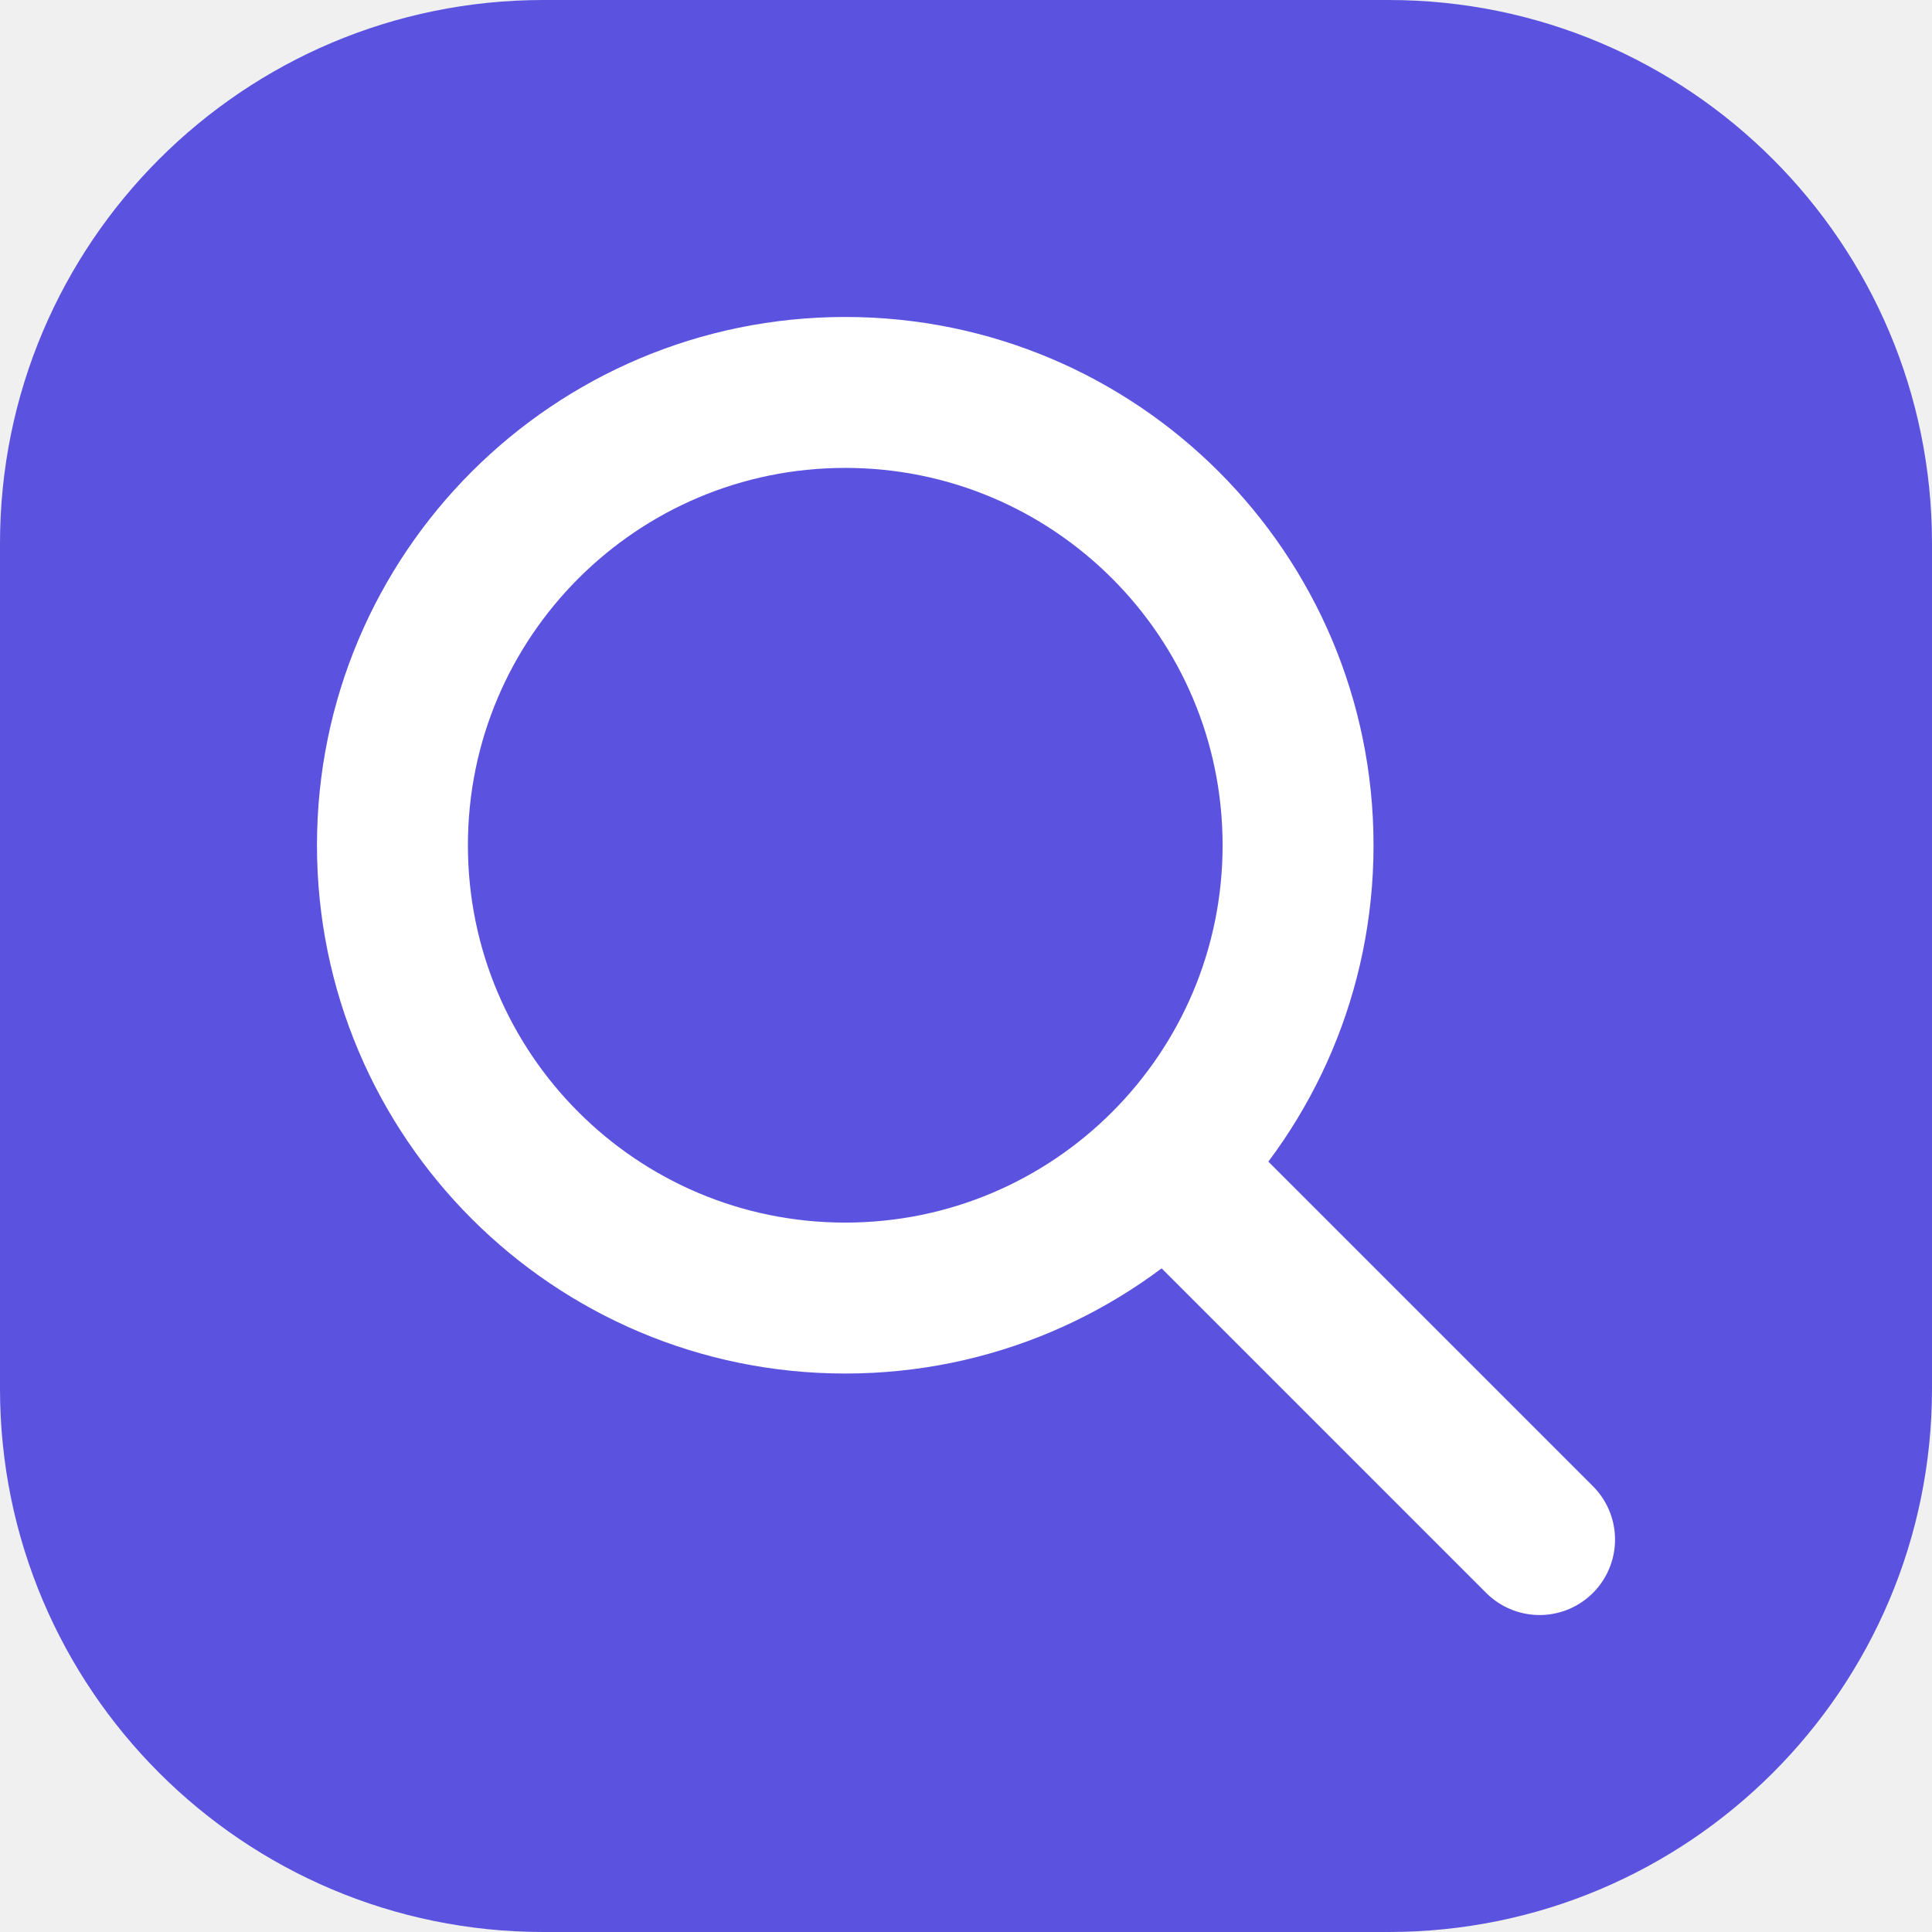
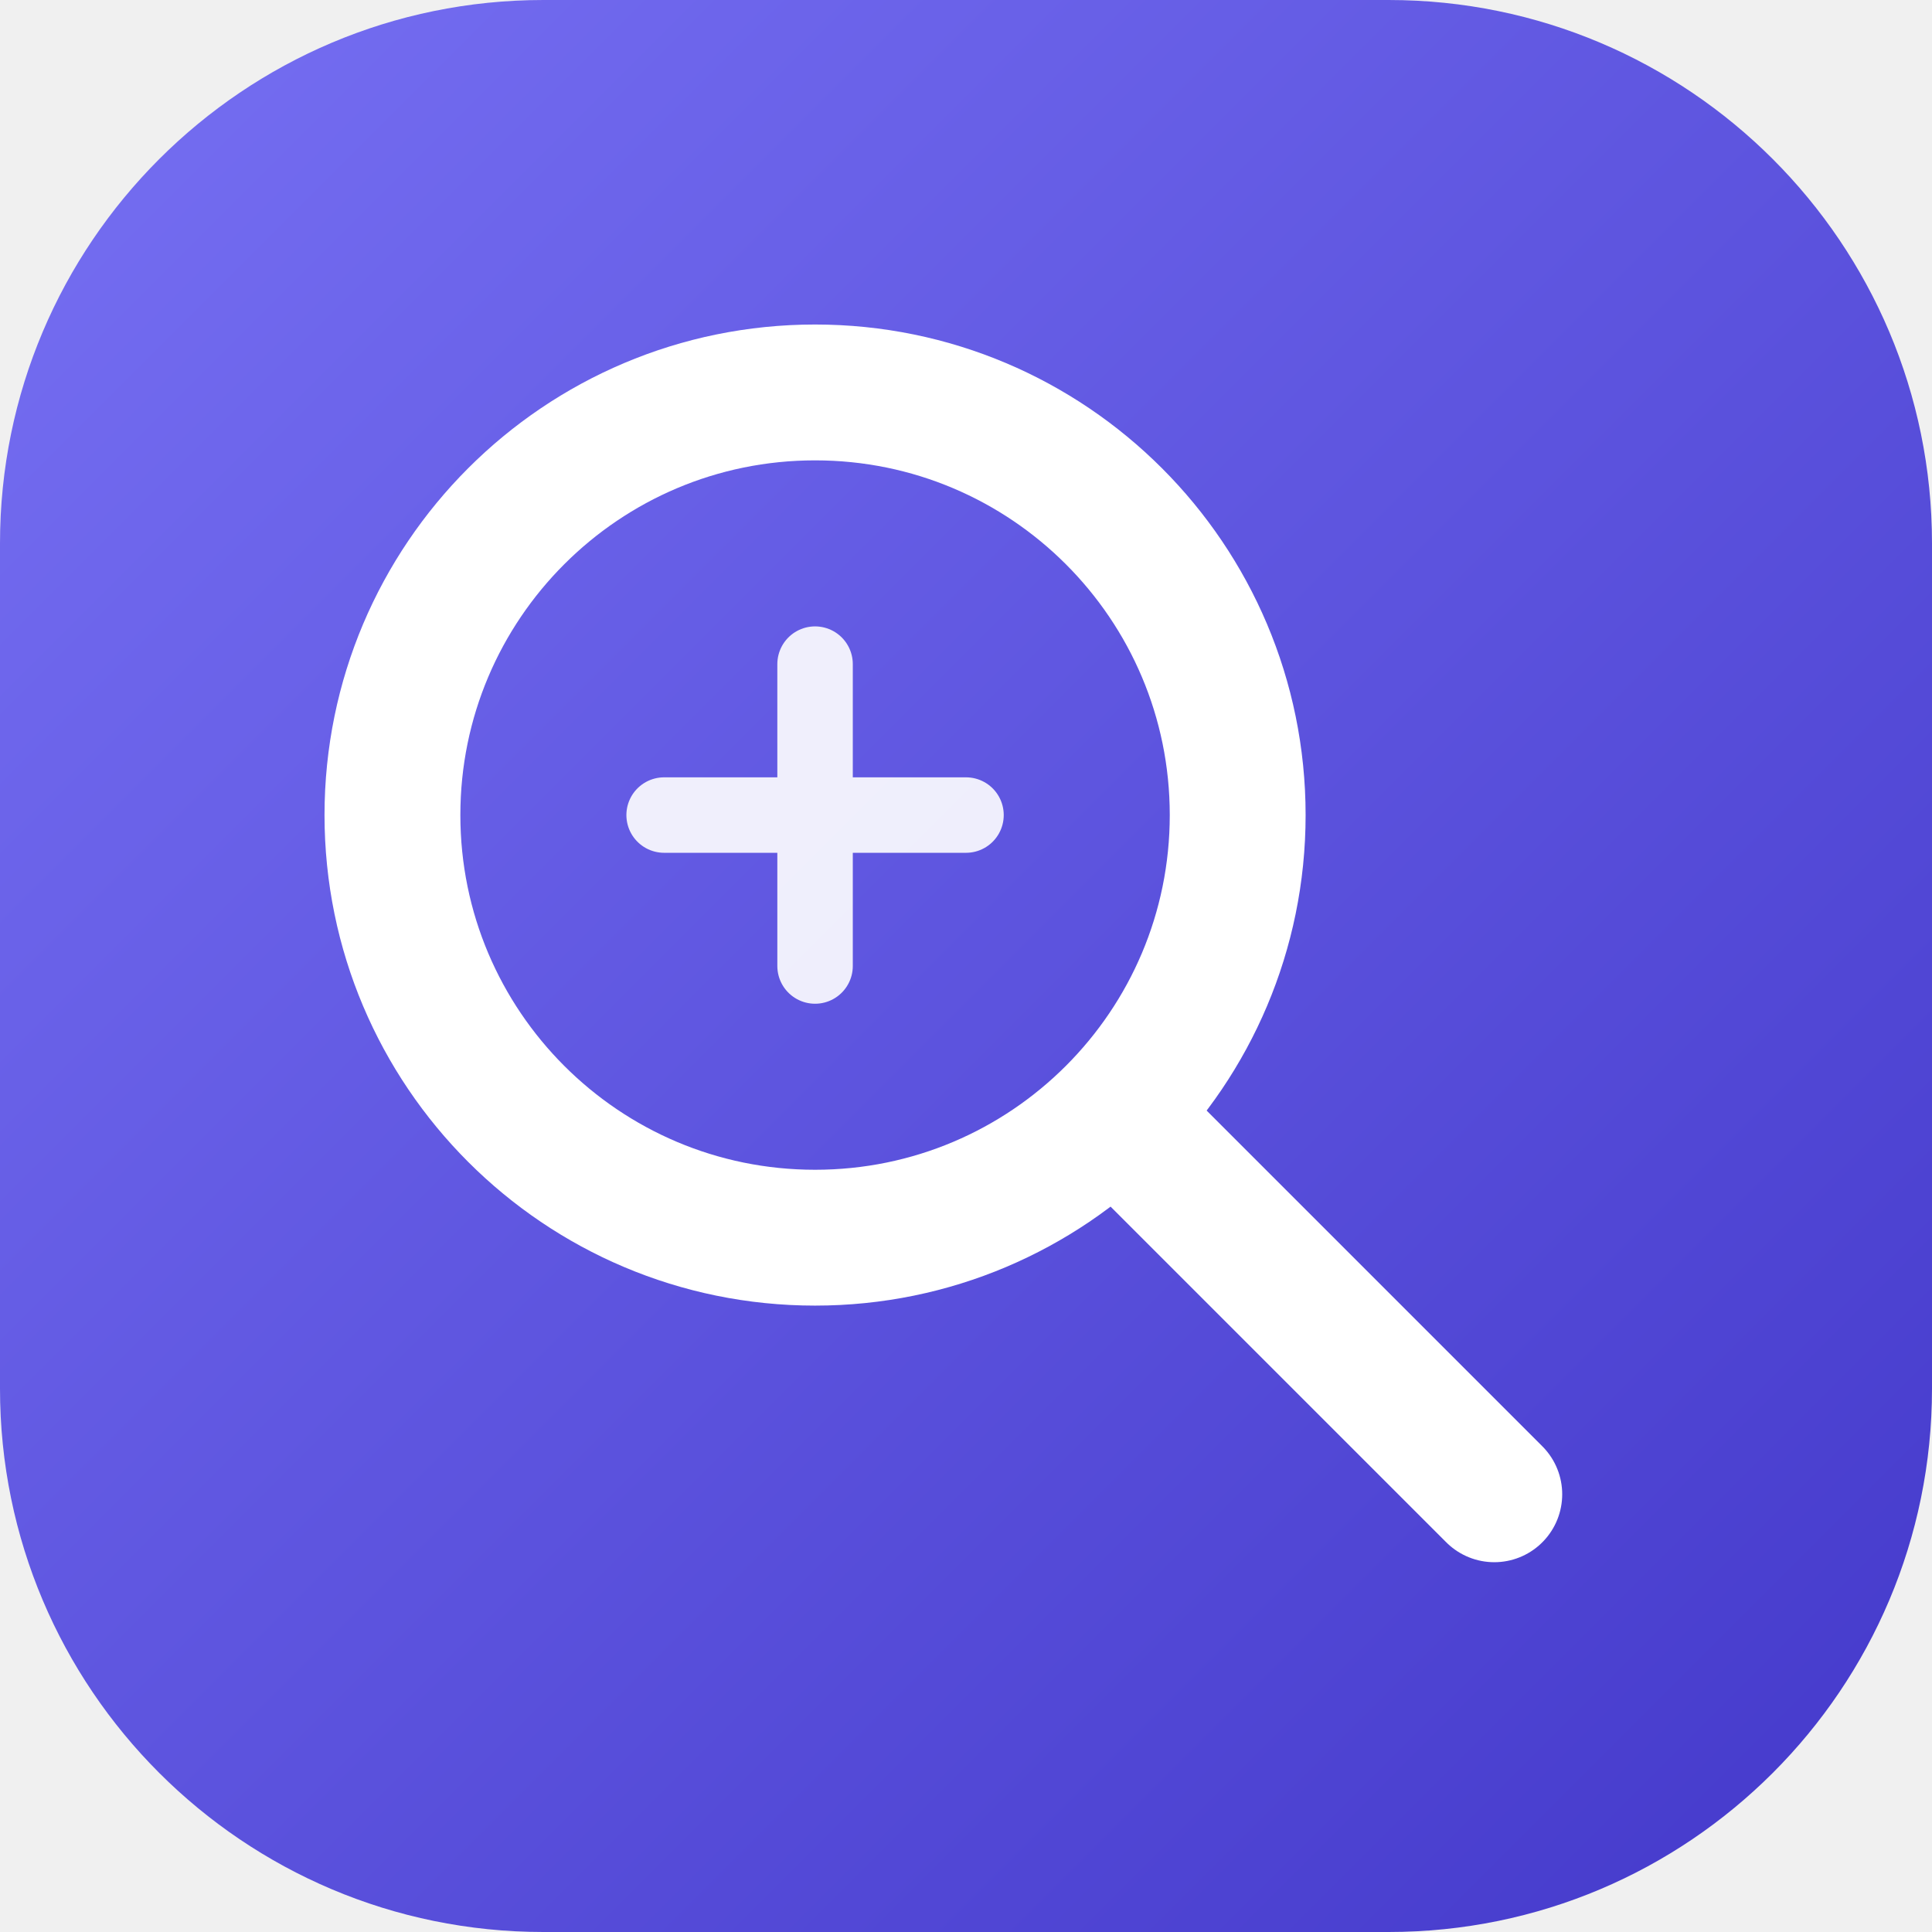
<svg xmlns="http://www.w3.org/2000/svg" viewBox="0 0 64 64">
-   <rect width="64" height="64" rx="18" fill="#5b53df" />
-   <circle cx="28" cy="28" r="15" fill="none" stroke="#fff" stroke-width="5" />
-   <path d="m39 39 12 12" stroke="#fff" stroke-width="5" stroke-linecap="round" />
+   <defs>
+     <linearGradient id="g" x1="0" y1="0" x2="1" y2="1">
+       <stop stop-color="#7770f3" />
+       <stop offset="1" stop-color="#4338ca" />
+     </linearGradient>
+   </defs>
+   <rect width="64" height="64" rx="18" fill="url(#g)" />
+   <circle cx="27" cy="27" r="14" fill="none" stroke="#fff" stroke-width="4.5" />
+   <path d="m37.5 37.5 12 12" fill="none" stroke="#fff" stroke-width="4.5" stroke-linecap="round" />
+   <path d="M22 27h10M27 22v10" stroke="#fff" stroke-width="2.5" stroke-linecap="round" opacity=".9" />
</svg>
